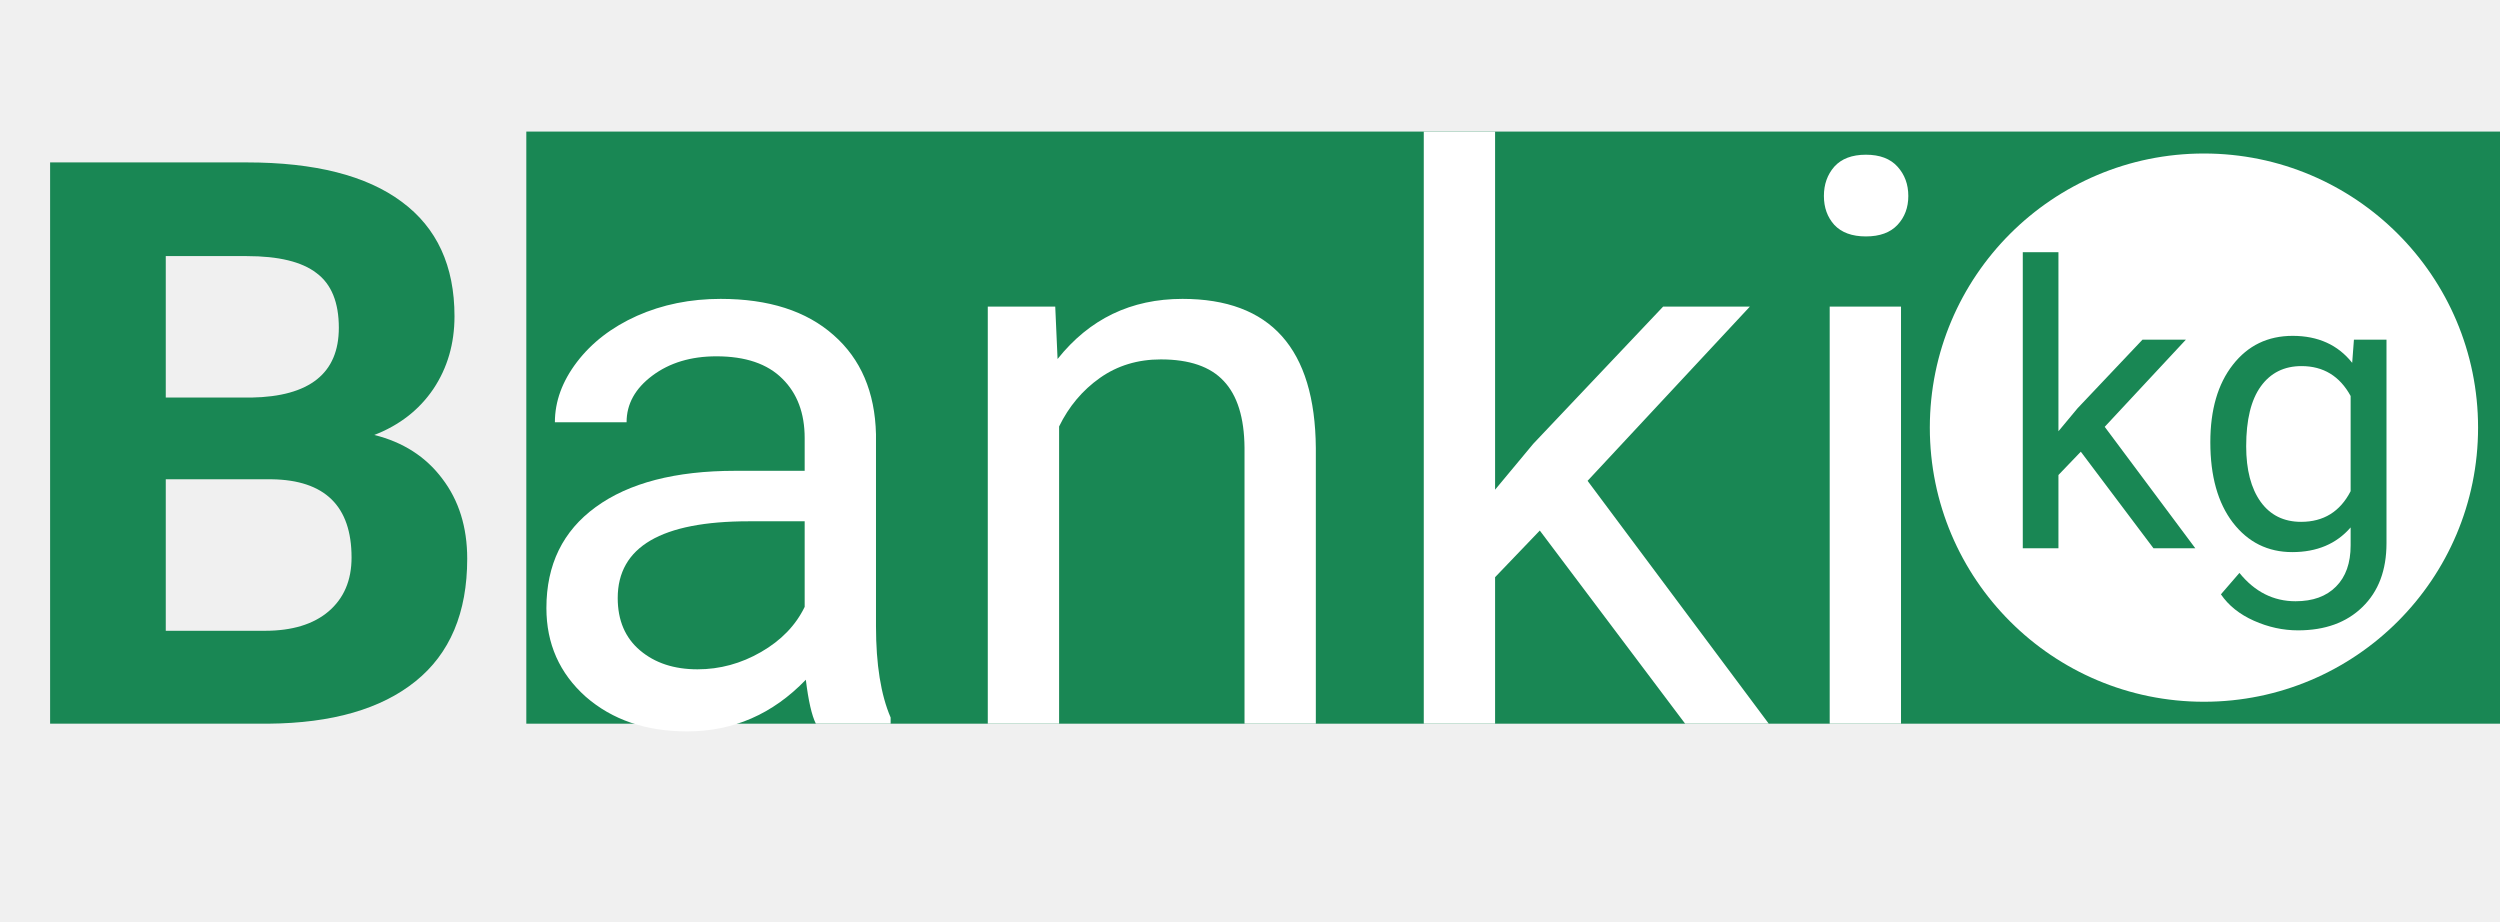
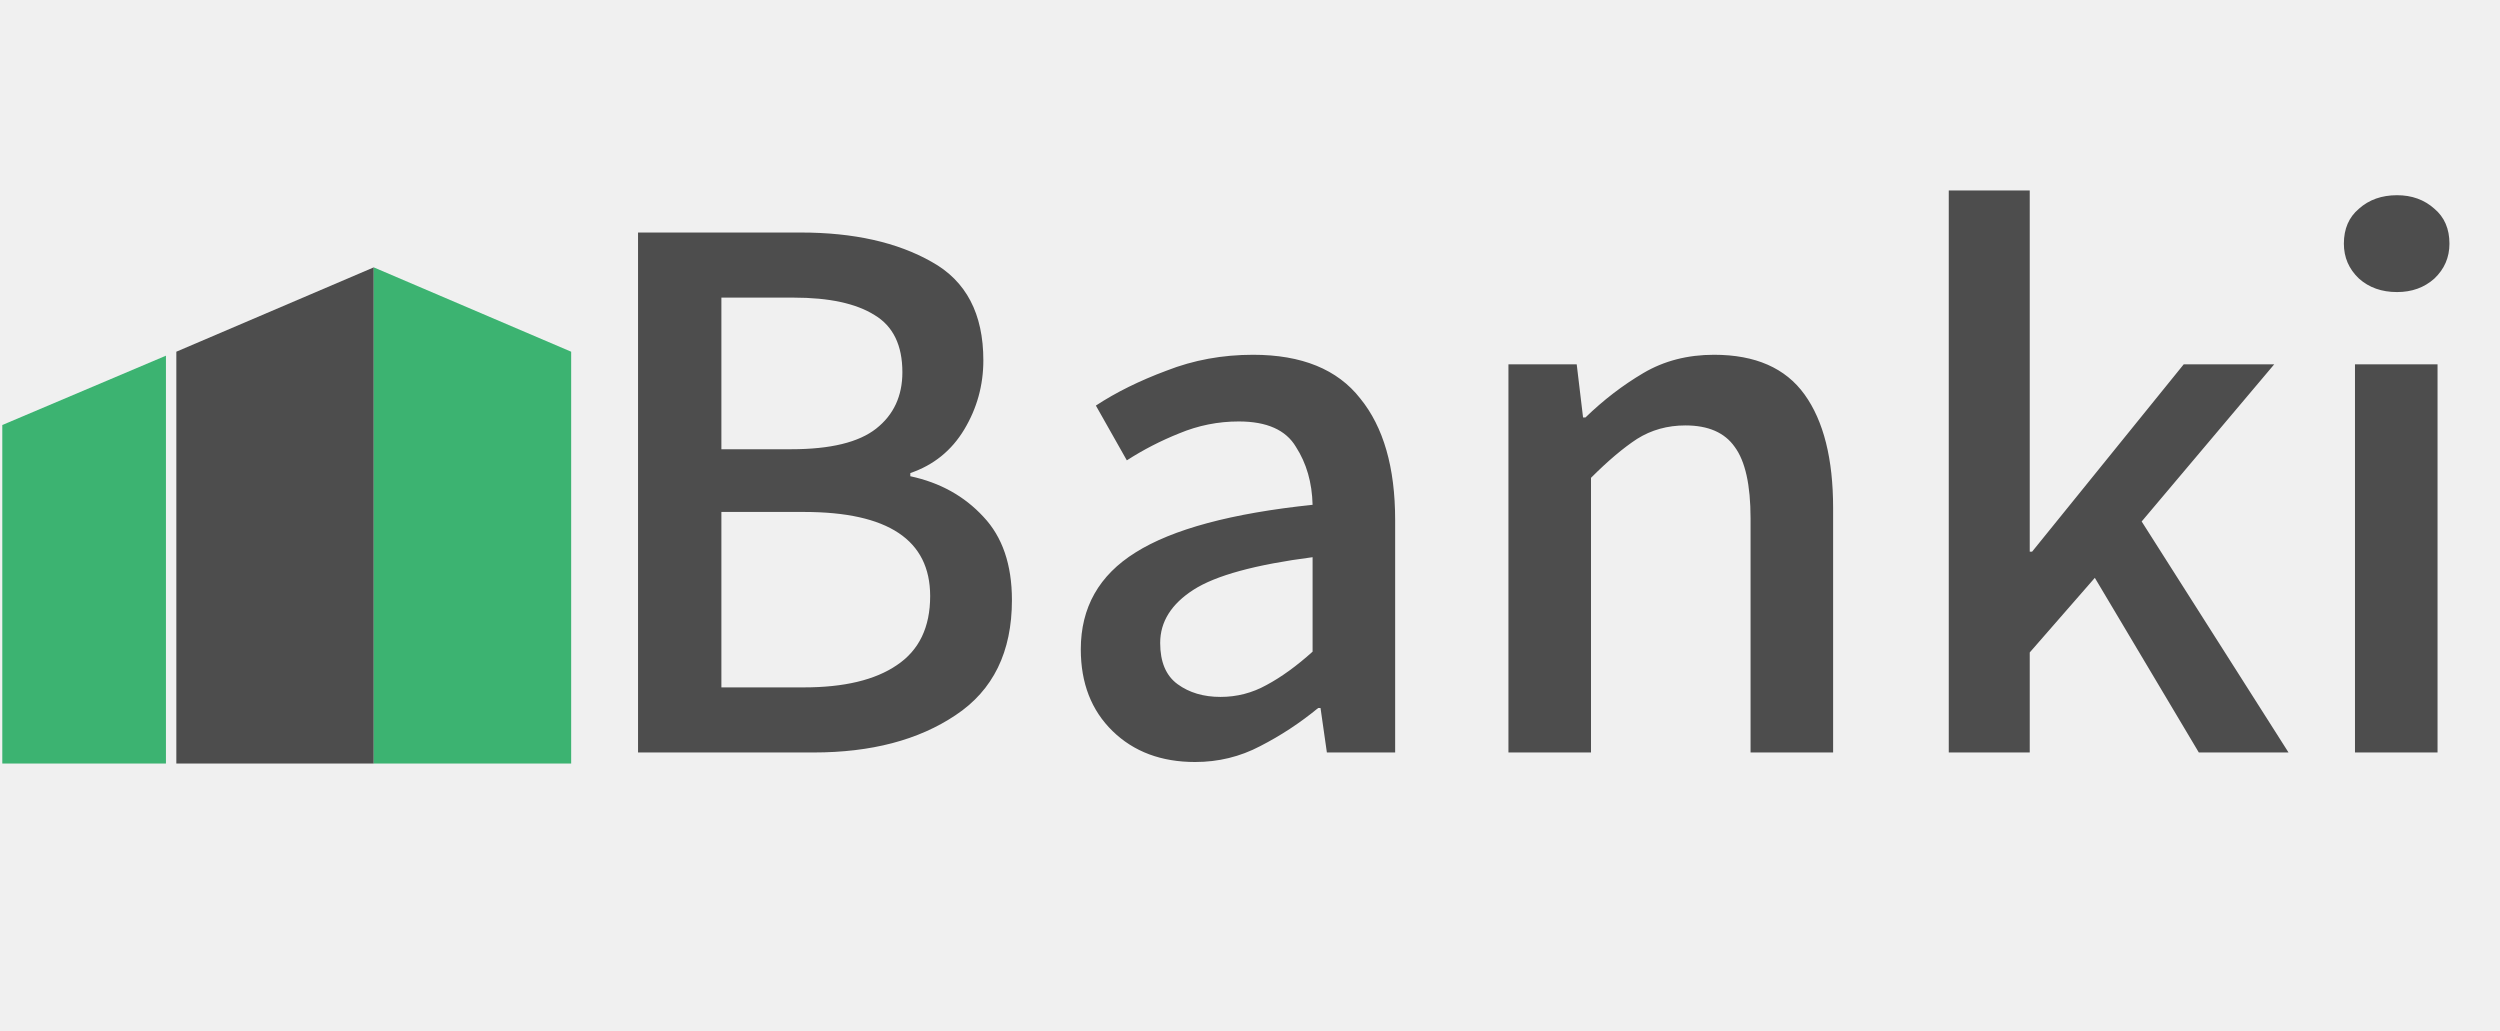
- <svg xmlns="http://www.w3.org/2000/svg" width="114" height="42" viewBox="0 0 114 42" fill="none">
-   <rect x="24" y="6" width="90" height="27" fill="#198754" />
-   <path d="M2.285 33V7.406H11.25C14.355 7.406 16.711 8.004 18.316 9.199C19.922 10.383 20.725 12.123 20.725 14.42C20.725 15.674 20.402 16.781 19.758 17.742C19.113 18.691 18.217 19.389 17.068 19.834C18.381 20.162 19.412 20.824 20.162 21.82C20.924 22.816 21.305 24.035 21.305 25.477C21.305 27.938 20.52 29.801 18.949 31.066C17.379 32.332 15.141 32.977 12.234 33H2.285ZM7.559 21.855V28.764H12.076C13.318 28.764 14.285 28.471 14.977 27.885C15.68 27.287 16.031 26.467 16.031 25.424C16.031 23.08 14.818 21.891 12.393 21.855H7.559ZM7.559 18.129H11.461C14.121 18.082 15.451 17.021 15.451 14.947C15.451 13.787 15.111 12.955 14.432 12.451C13.764 11.935 12.703 11.678 11.25 11.678H7.559V18.129Z" fill="#198754" />
-   <path d="M37.203 33C37.016 32.625 36.863 31.957 36.746 30.996C35.234 32.566 33.43 33.352 31.332 33.352C29.457 33.352 27.916 32.824 26.709 31.77C25.514 30.703 24.916 29.355 24.916 27.727C24.916 25.746 25.666 24.211 27.166 23.121C28.678 22.02 30.799 21.469 33.529 21.469H36.693V19.975C36.693 18.838 36.353 17.936 35.674 17.268C34.994 16.588 33.992 16.248 32.668 16.248C31.508 16.248 30.535 16.541 29.75 17.127C28.965 17.713 28.572 18.422 28.572 19.254H25.303C25.303 18.305 25.637 17.391 26.305 16.512C26.984 15.621 27.898 14.918 29.047 14.402C30.207 13.887 31.479 13.629 32.861 13.629C35.053 13.629 36.77 14.18 38.012 15.281C39.254 16.371 39.898 17.877 39.945 19.799V28.553C39.945 30.299 40.168 31.688 40.613 32.719V33H37.203ZM31.807 30.521C32.826 30.521 33.793 30.258 34.707 29.73C35.621 29.203 36.283 28.518 36.693 27.674V23.771H34.145C30.16 23.771 28.168 24.938 28.168 27.27C28.168 28.289 28.508 29.086 29.188 29.66C29.867 30.234 30.74 30.521 31.807 30.521ZM48.119 13.98L48.225 16.371C49.678 14.543 51.576 13.629 53.92 13.629C57.94 13.629 59.967 15.896 60.002 20.432V33H56.75V20.414C56.738 19.043 56.422 18.029 55.801 17.373C55.191 16.717 54.236 16.389 52.935 16.389C51.881 16.389 50.955 16.67 50.158 17.232C49.361 17.795 48.74 18.533 48.295 19.447V33H45.043V13.98H48.119ZM70.215 24.193L68.176 26.32V33H64.924V6H68.176V22.33L69.916 20.238L75.84 13.98H79.795L72.394 21.926L80.656 33H76.842L70.215 24.193ZM86.686 33H83.434V13.98H86.686V33ZM83.17 8.936C83.17 8.408 83.328 7.963 83.644 7.6C83.973 7.236 84.453 7.055 85.086 7.055C85.719 7.055 86.199 7.236 86.527 7.6C86.856 7.963 87.019 8.408 87.019 8.936C87.019 9.463 86.856 9.902 86.527 10.254C86.199 10.605 85.719 10.781 85.086 10.781C84.453 10.781 83.973 10.605 83.644 10.254C83.328 9.902 83.17 9.463 83.17 8.936Z" fill="white" />
-   <circle cx="100.5" cy="19.5" r="12.5" fill="white" />
-   <path d="M94.885 20.597L93.865 21.66V25H92.239V11.5H93.865V19.665L94.735 18.619L97.697 15.49H99.675L95.975 19.463L100.105 25H98.198L94.885 20.597ZM100.791 20.166C100.791 18.684 101.134 17.506 101.819 16.633C102.505 15.754 103.413 15.315 104.544 15.315C105.704 15.315 106.609 15.725 107.26 16.545L107.339 15.49H108.824V24.771C108.824 26.002 108.458 26.972 107.726 27.681C106.999 28.39 106.021 28.744 104.79 28.744C104.104 28.744 103.434 28.598 102.777 28.305C102.121 28.012 101.62 27.61 101.274 27.101L102.118 26.125C102.815 26.986 103.668 27.417 104.676 27.417C105.467 27.417 106.082 27.194 106.521 26.749C106.967 26.304 107.189 25.677 107.189 24.868V24.051C106.539 24.801 105.651 25.176 104.526 25.176C103.413 25.176 102.511 24.727 101.819 23.831C101.134 22.935 100.791 21.713 100.791 20.166ZM102.426 20.351C102.426 21.423 102.646 22.267 103.085 22.882C103.524 23.491 104.14 23.796 104.931 23.796C105.956 23.796 106.709 23.33 107.189 22.398V18.057C106.691 17.148 105.944 16.694 104.948 16.694C104.157 16.694 103.539 17.002 103.094 17.617C102.648 18.232 102.426 19.144 102.426 20.351Z" fill="#198754" />
+ <svg xmlns="http://www.w3.org/2000/svg" width="907" height="374" viewBox="0 0 907 374" fill="none">
+   <path d="M231.48 273V84.36H290.52C309.72 84.36 325.56 87.912 338.04 95.016C350.52 101.928 356.76 113.832 356.76 130.728C356.76 139.752 354.456 148.104 349.848 155.784C345.24 163.464 338.712 168.744 330.264 171.624V172.776C341.016 175.08 349.848 179.976 356.76 187.464C363.672 194.76 367.128 204.84 367.128 217.704C367.128 236.52 360.312 250.44 346.68 259.464C333.24 268.488 316.056 273 295.128 273H231.48ZM261.72 162.984H287.064C301.272 162.984 311.544 160.488 317.88 155.496C324.216 150.504 327.384 143.688 327.384 135.048C327.384 125.256 324.024 118.344 317.304 114.312C310.584 110.088 300.792 107.976 287.928 107.976H261.72V162.984ZM261.72 249.384H291.672C306.264 249.384 317.496 246.696 325.368 241.32C333.432 235.944 337.464 227.592 337.464 216.264C337.464 195.912 322.2 185.736 291.672 185.736H261.72V249.384ZM442.8 252.84C448.752 252.84 454.32 251.4 459.504 248.52C464.88 245.64 470.448 241.608 476.208 236.424V202.152C455.472 204.84 441.072 208.776 433.008 213.96C424.944 219.144 420.912 225.576 420.912 233.256C420.912 240.168 423.024 245.16 427.248 248.232C431.472 251.304 436.656 252.84 442.8 252.84ZM433.584 276.456C421.296 276.456 411.312 272.712 403.632 265.224C395.952 257.736 392.112 247.848 392.112 235.56C392.112 220.392 398.736 208.68 411.984 200.424C425.424 191.976 446.832 186.216 476.208 183.144C476.016 175.08 474 168.072 470.16 162.12C466.512 155.976 459.6 152.904 449.424 152.904C441.936 152.904 434.736 154.344 427.824 157.224C421.104 159.912 414.768 163.176 408.816 167.016L397.584 147.144C404.88 142.344 413.424 138.12 423.216 134.472C433.008 130.632 443.472 128.712 454.608 128.712C472.272 128.712 485.232 133.992 493.488 144.552C501.936 154.92 506.16 169.608 506.16 188.616V273H481.392L479.088 256.872H478.224C471.696 262.248 464.688 266.856 457.2 270.696C449.904 274.536 442.032 276.456 433.584 276.456ZM547.263 273V132.168H572.031L574.335 151.464H575.199C581.727 145.128 588.735 139.752 596.223 135.336C603.711 130.92 612.255 128.712 621.855 128.712C636.831 128.712 647.775 133.512 654.687 143.112C661.599 152.712 665.055 166.44 665.055 184.296V273H635.103V188.04C635.103 175.944 633.183 167.304 629.343 162.12C625.695 156.936 619.743 154.344 611.487 154.344C604.959 154.344 599.103 155.976 593.919 159.24C588.927 162.504 583.359 167.208 577.215 173.352V273H547.263ZM707.013 273V69.096H736.389V200.136H737.253L792.261 132.168H825.093L776.997 189.192L830.277 273H797.733L760.005 209.64L736.389 236.712V273H707.013ZM869.652 105.96C864.084 105.96 859.476 104.328 855.828 101.064C852.18 97.608 850.356 93.384 850.356 88.392C850.356 83.016 852.18 78.792 855.828 75.72C859.476 72.456 864.084 70.824 869.652 70.824C875.028 70.824 879.54 72.456 883.188 75.72C886.836 78.792 888.66 83.016 888.66 88.392C888.66 93.384 886.836 97.608 883.188 101.064C879.54 104.328 875.028 105.96 869.652 105.96ZM854.388 273V132.168H884.34V273H854.388Z" fill="#4D4D4D" />
+   <path d="M0.832 154.195L60.204 129.042V277H0.832V154.195Z" fill="#3CB371" />
+   <path d="M63.974 127.6L135.597 97V277H63.974V127.6Z" fill="#4D4D4D" />
+   <path d="M207.22 127.6L135.597 97V277H207.22V127.6Z" fill="#3CB371" />
</svg>
